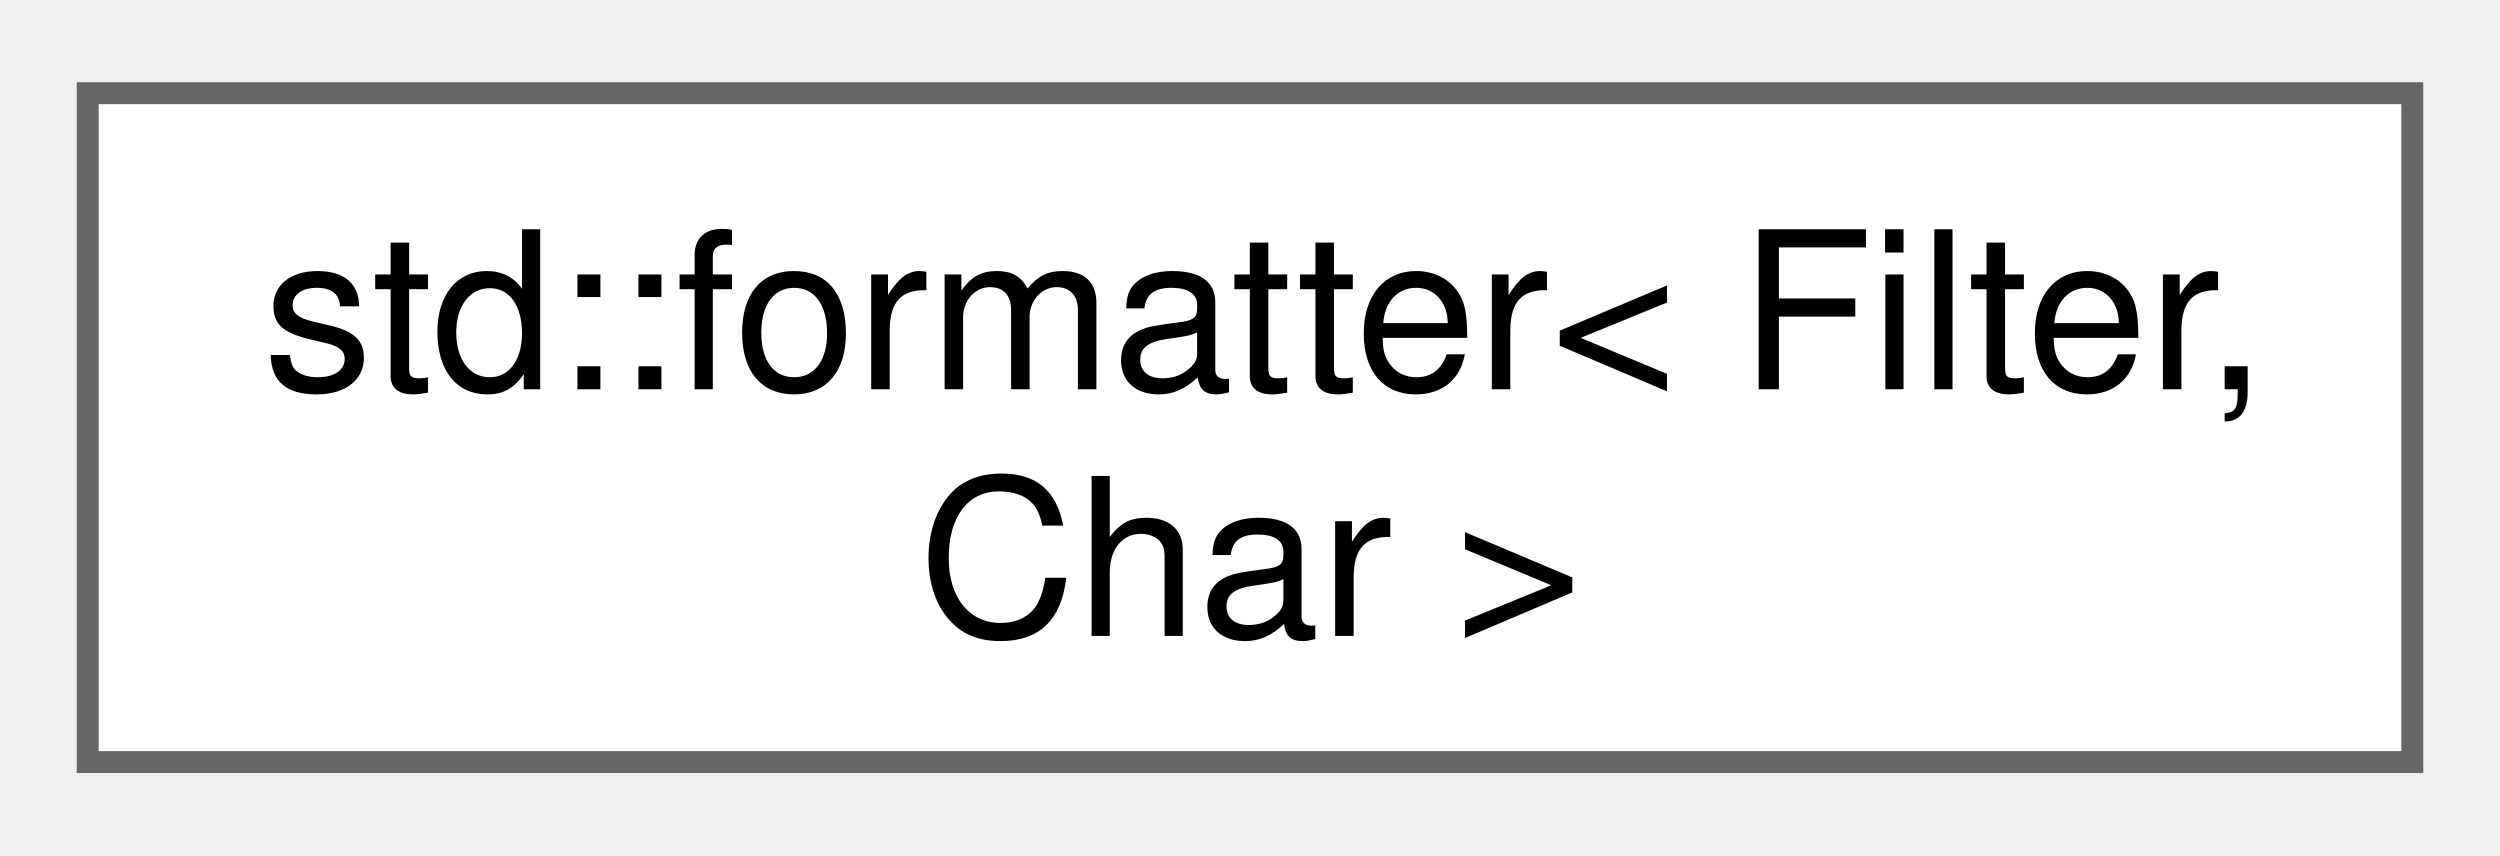
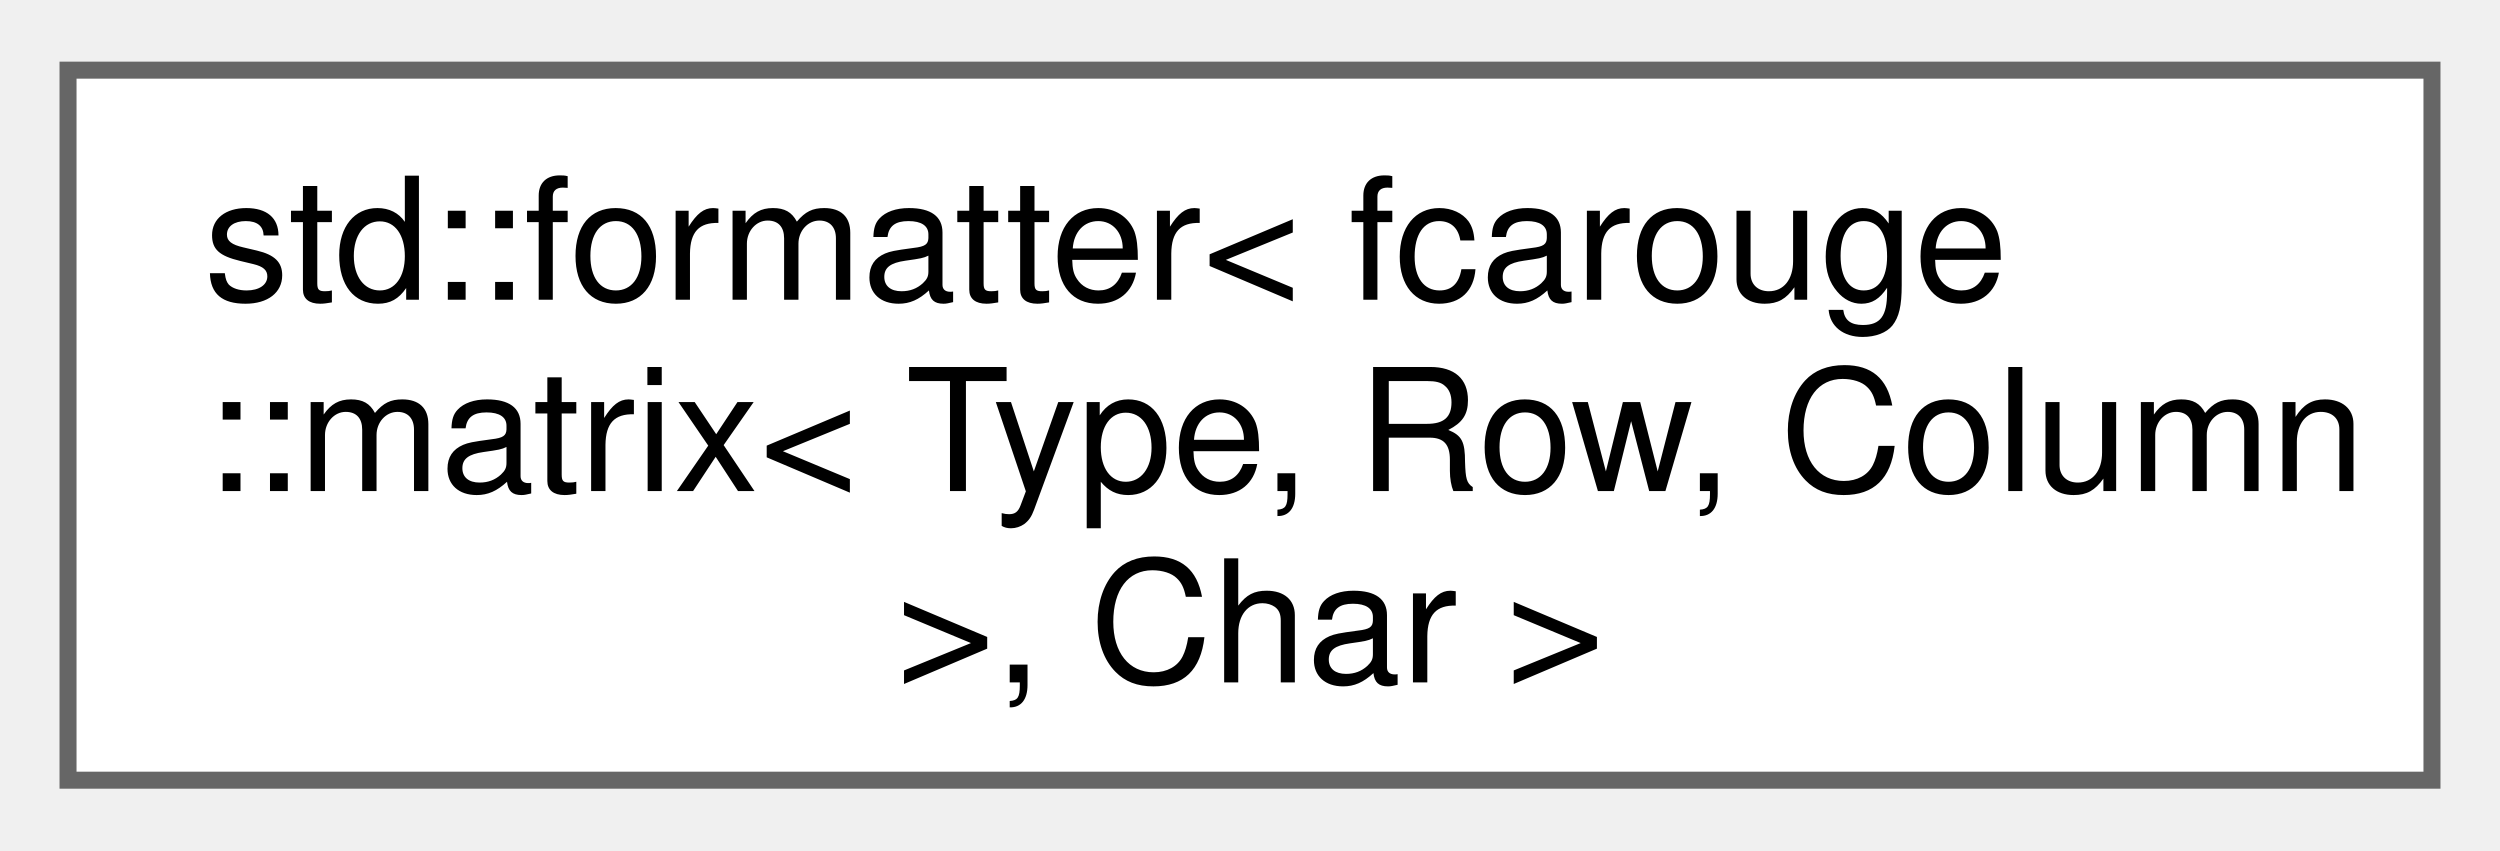
- <svg xmlns="http://www.w3.org/2000/svg" xmlns:xlink="http://www.w3.org/1999/xlink" width="114pt" height="39pt" viewBox="0.00 0.00 114.00 38.50">
-   <g id="graph0" class="graph" transform="scale(1 1) rotate(0) translate(4 34.5)">
+ <svg xmlns="http://www.w3.org/2000/svg" xmlns:xlink="http://www.w3.org/1999/xlink" width="147pt" height="50pt" viewBox="0.00 0.00 147.00 49.75">
+   <g id="graph0" class="graph" transform="scale(1 1) rotate(0) translate(4 45.75)">
    <g id="Node000000" class="node">
      <g id="a_Node000000">
-         <a xlink:href="structstd_1_1formatter_3_01_filter_00_01_char_01_4.xhtml" target="_top" xlink:title="Specialization of the standard formatter for the Kalman filters.">
-           <polygon fill="white" stroke="#666666" points="106,-30.5 0,-30.5 0,0 106,0 106,-30.5" />
-           <text text-anchor="start" x="8" y="-17" font-family="Helvetica,sans-Serif" font-size="10.00">std::formatter&lt; Filter,</text>
-           <text text-anchor="middle" x="53" y="-5.75" font-family="Helvetica,sans-Serif" font-size="10.00"> Char &gt;</text>
+         <a xlink:href="structstd_1_1formatter_3_01fcarouge_1_1matrix_3_01_type_00_01_row_00_01_column_01_4_00_01_char_01_4.xhtml" target="_top" xlink:title="Specialization of the standard formatter for the Eigen matrix.">
+           <polygon fill="white" stroke="#666666" points="139,-41.75 0,-41.75 0,0 139,0 139,-41.75" />
+           <text text-anchor="start" x="8" y="-28.25" font-family="Helvetica,sans-Serif" font-size="10.00">std::formatter&lt; fcarouge</text>
+           <text text-anchor="start" x="8" y="-17" font-family="Helvetica,sans-Serif" font-size="10.00">::matrix&lt; Type, Row, Column</text>
+           <text text-anchor="middle" x="69.5" y="-5.75" font-family="Helvetica,sans-Serif" font-size="10.00"> &gt;, Char &gt;</text>
        </a>
      </g>
    </g>
  </g>
</svg>
